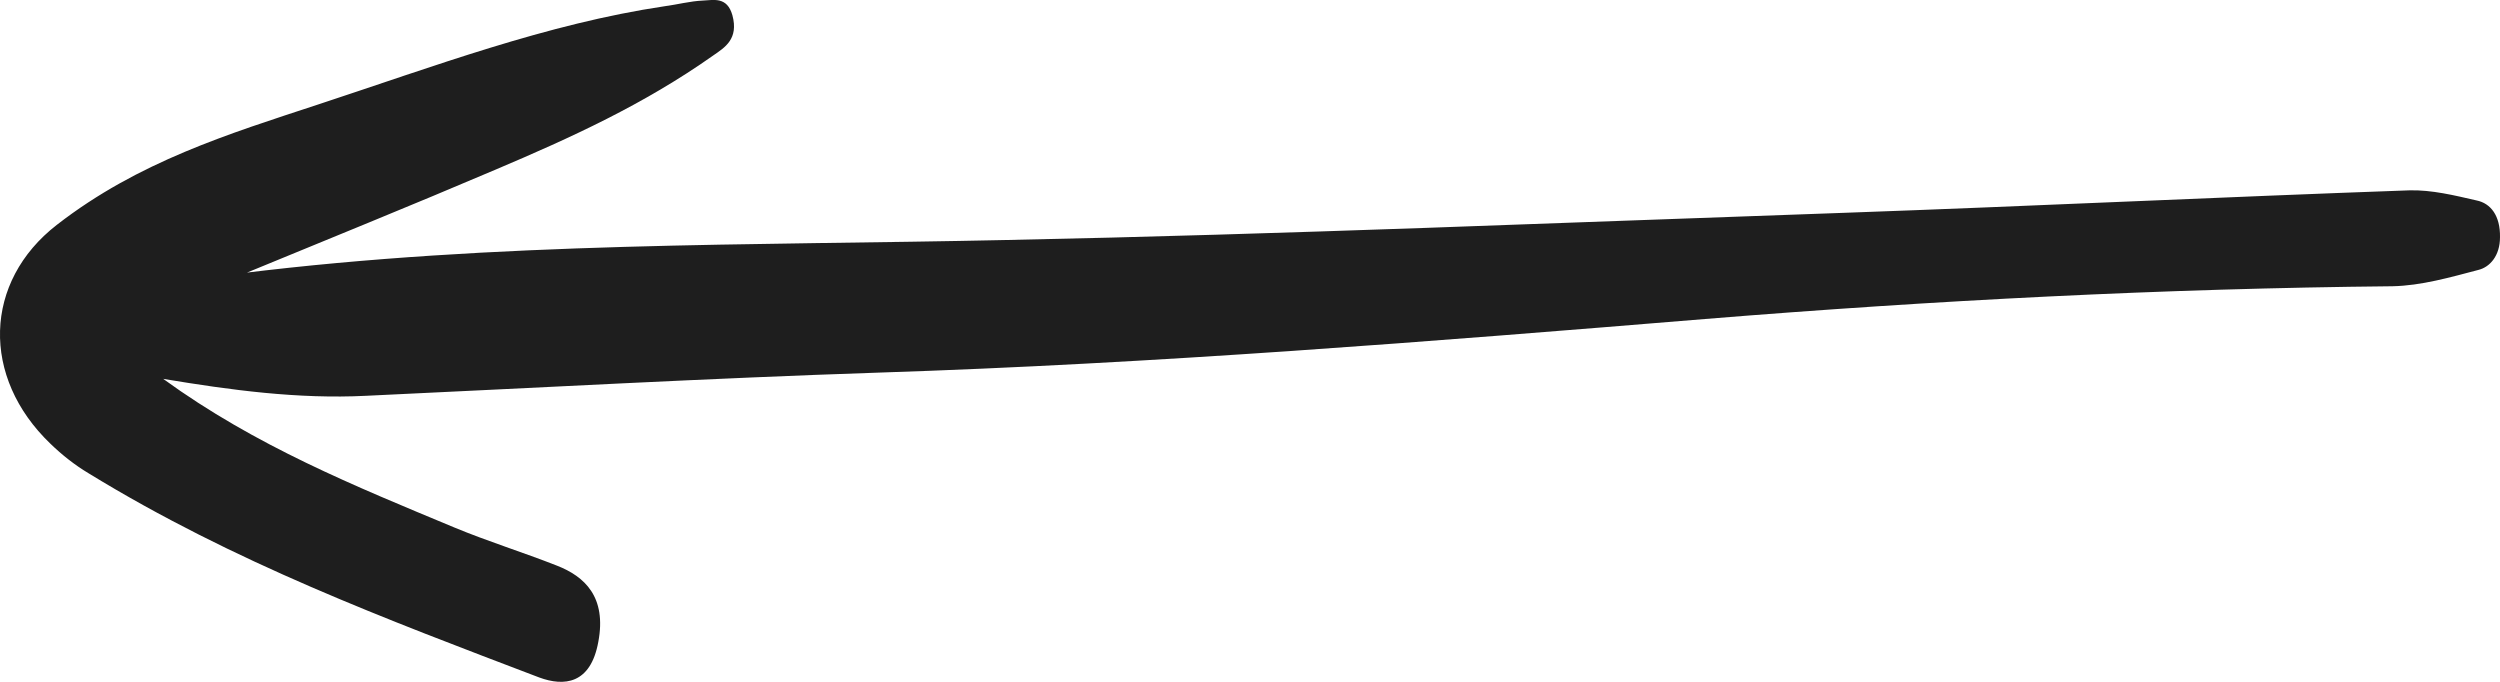
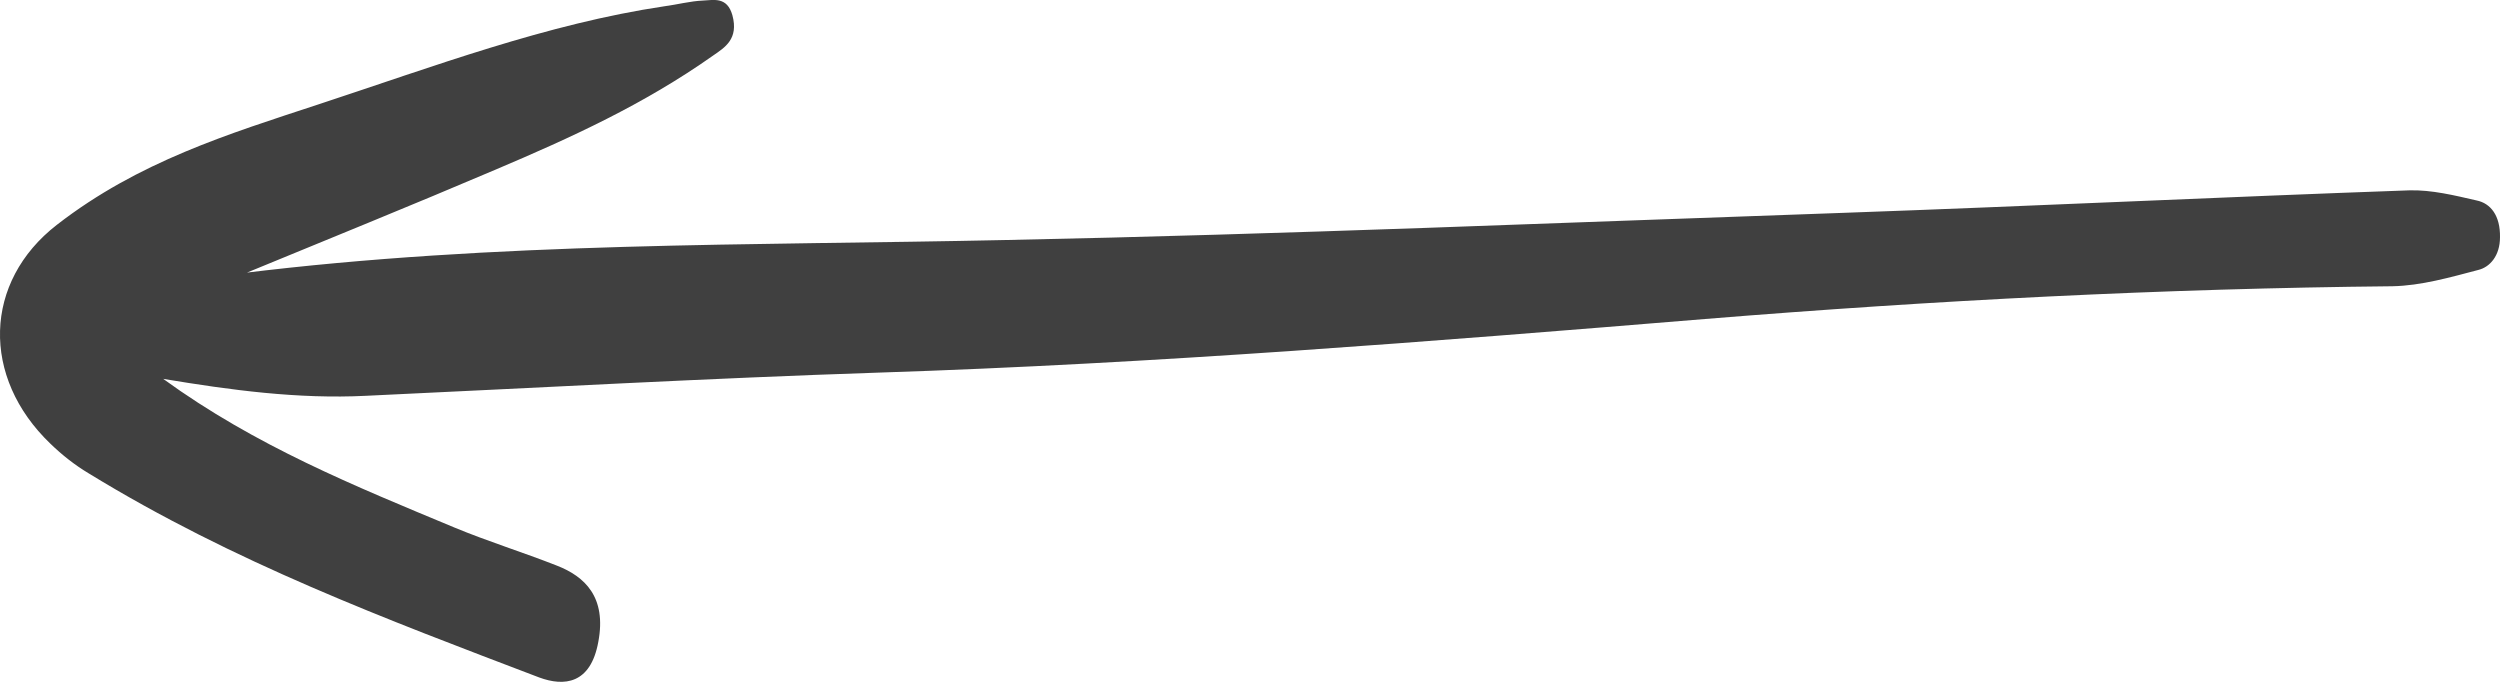
<svg xmlns="http://www.w3.org/2000/svg" width="22" height="6" viewBox="0 0 22 6" fill="none">
-   <path d="M2.122 2.405C4.369 2.127 6.616 2.161 8.856 2.112C11.313 2.062 13.769 1.958 16.223 1.873C17.883 1.814 19.543 1.734 21.203 1.675C21.399 1.67 21.598 1.719 21.794 1.764C21.918 1.789 22.003 1.898 22 2.087C22 2.251 21.911 2.35 21.811 2.375C21.563 2.44 21.307 2.514 21.054 2.519C19.038 2.539 17.022 2.643 15.007 2.807C12.582 3.006 10.161 3.2 7.732 3.279C6.228 3.329 4.725 3.413 3.221 3.483C2.623 3.513 2.03 3.433 1.436 3.334C2.25 3.925 3.125 4.278 3.996 4.641C4.294 4.765 4.6 4.859 4.902 4.978C5.144 5.073 5.34 5.252 5.265 5.649C5.197 6.022 4.963 6.042 4.746 5.962C3.402 5.45 2.058 4.949 0.778 4.164C0.661 4.094 0.547 4.005 0.444 3.905C-0.168 3.319 -0.146 2.479 0.501 1.978C1.219 1.421 2.015 1.178 2.801 0.919C3.811 0.587 4.813 0.209 5.848 0.055C5.962 0.04 6.072 0.01 6.186 0.005C6.282 0 6.399 -0.03 6.445 0.134C6.502 0.343 6.378 0.418 6.278 0.487C5.667 0.919 5.02 1.213 4.365 1.491C3.619 1.809 2.869 2.112 2.122 2.42V2.405Z" fill="#1E1E1E" />
+   <path d="M2.122 2.405C4.369 2.127 6.616 2.161 8.856 2.112C11.313 2.062 13.769 1.958 16.223 1.873C17.883 1.814 19.543 1.734 21.203 1.675C21.399 1.67 21.598 1.719 21.794 1.764C21.918 1.789 22.003 1.898 22 2.087C22 2.251 21.911 2.35 21.811 2.375C21.563 2.44 21.307 2.514 21.054 2.519C19.038 2.539 17.022 2.643 15.007 2.807C12.582 3.006 10.161 3.2 7.732 3.279C6.228 3.329 4.725 3.413 3.221 3.483C2.623 3.513 2.03 3.433 1.436 3.334C2.25 3.925 3.125 4.278 3.996 4.641C4.294 4.765 4.6 4.859 4.902 4.978C5.144 5.073 5.34 5.252 5.265 5.649C5.197 6.022 4.963 6.042 4.746 5.962C3.402 5.45 2.058 4.949 0.778 4.164C0.661 4.094 0.547 4.005 0.444 3.905C-0.168 3.319 -0.146 2.479 0.501 1.978C1.219 1.421 2.015 1.178 2.801 0.919C3.811 0.587 4.813 0.209 5.848 0.055C5.962 0.04 6.072 0.01 6.186 0.005C6.282 0 6.399 -0.03 6.445 0.134C6.502 0.343 6.378 0.418 6.278 0.487C5.667 0.919 5.02 1.213 4.365 1.491C3.619 1.809 2.869 2.112 2.122 2.42V2.405Z" fill="#404040" />
</svg>
